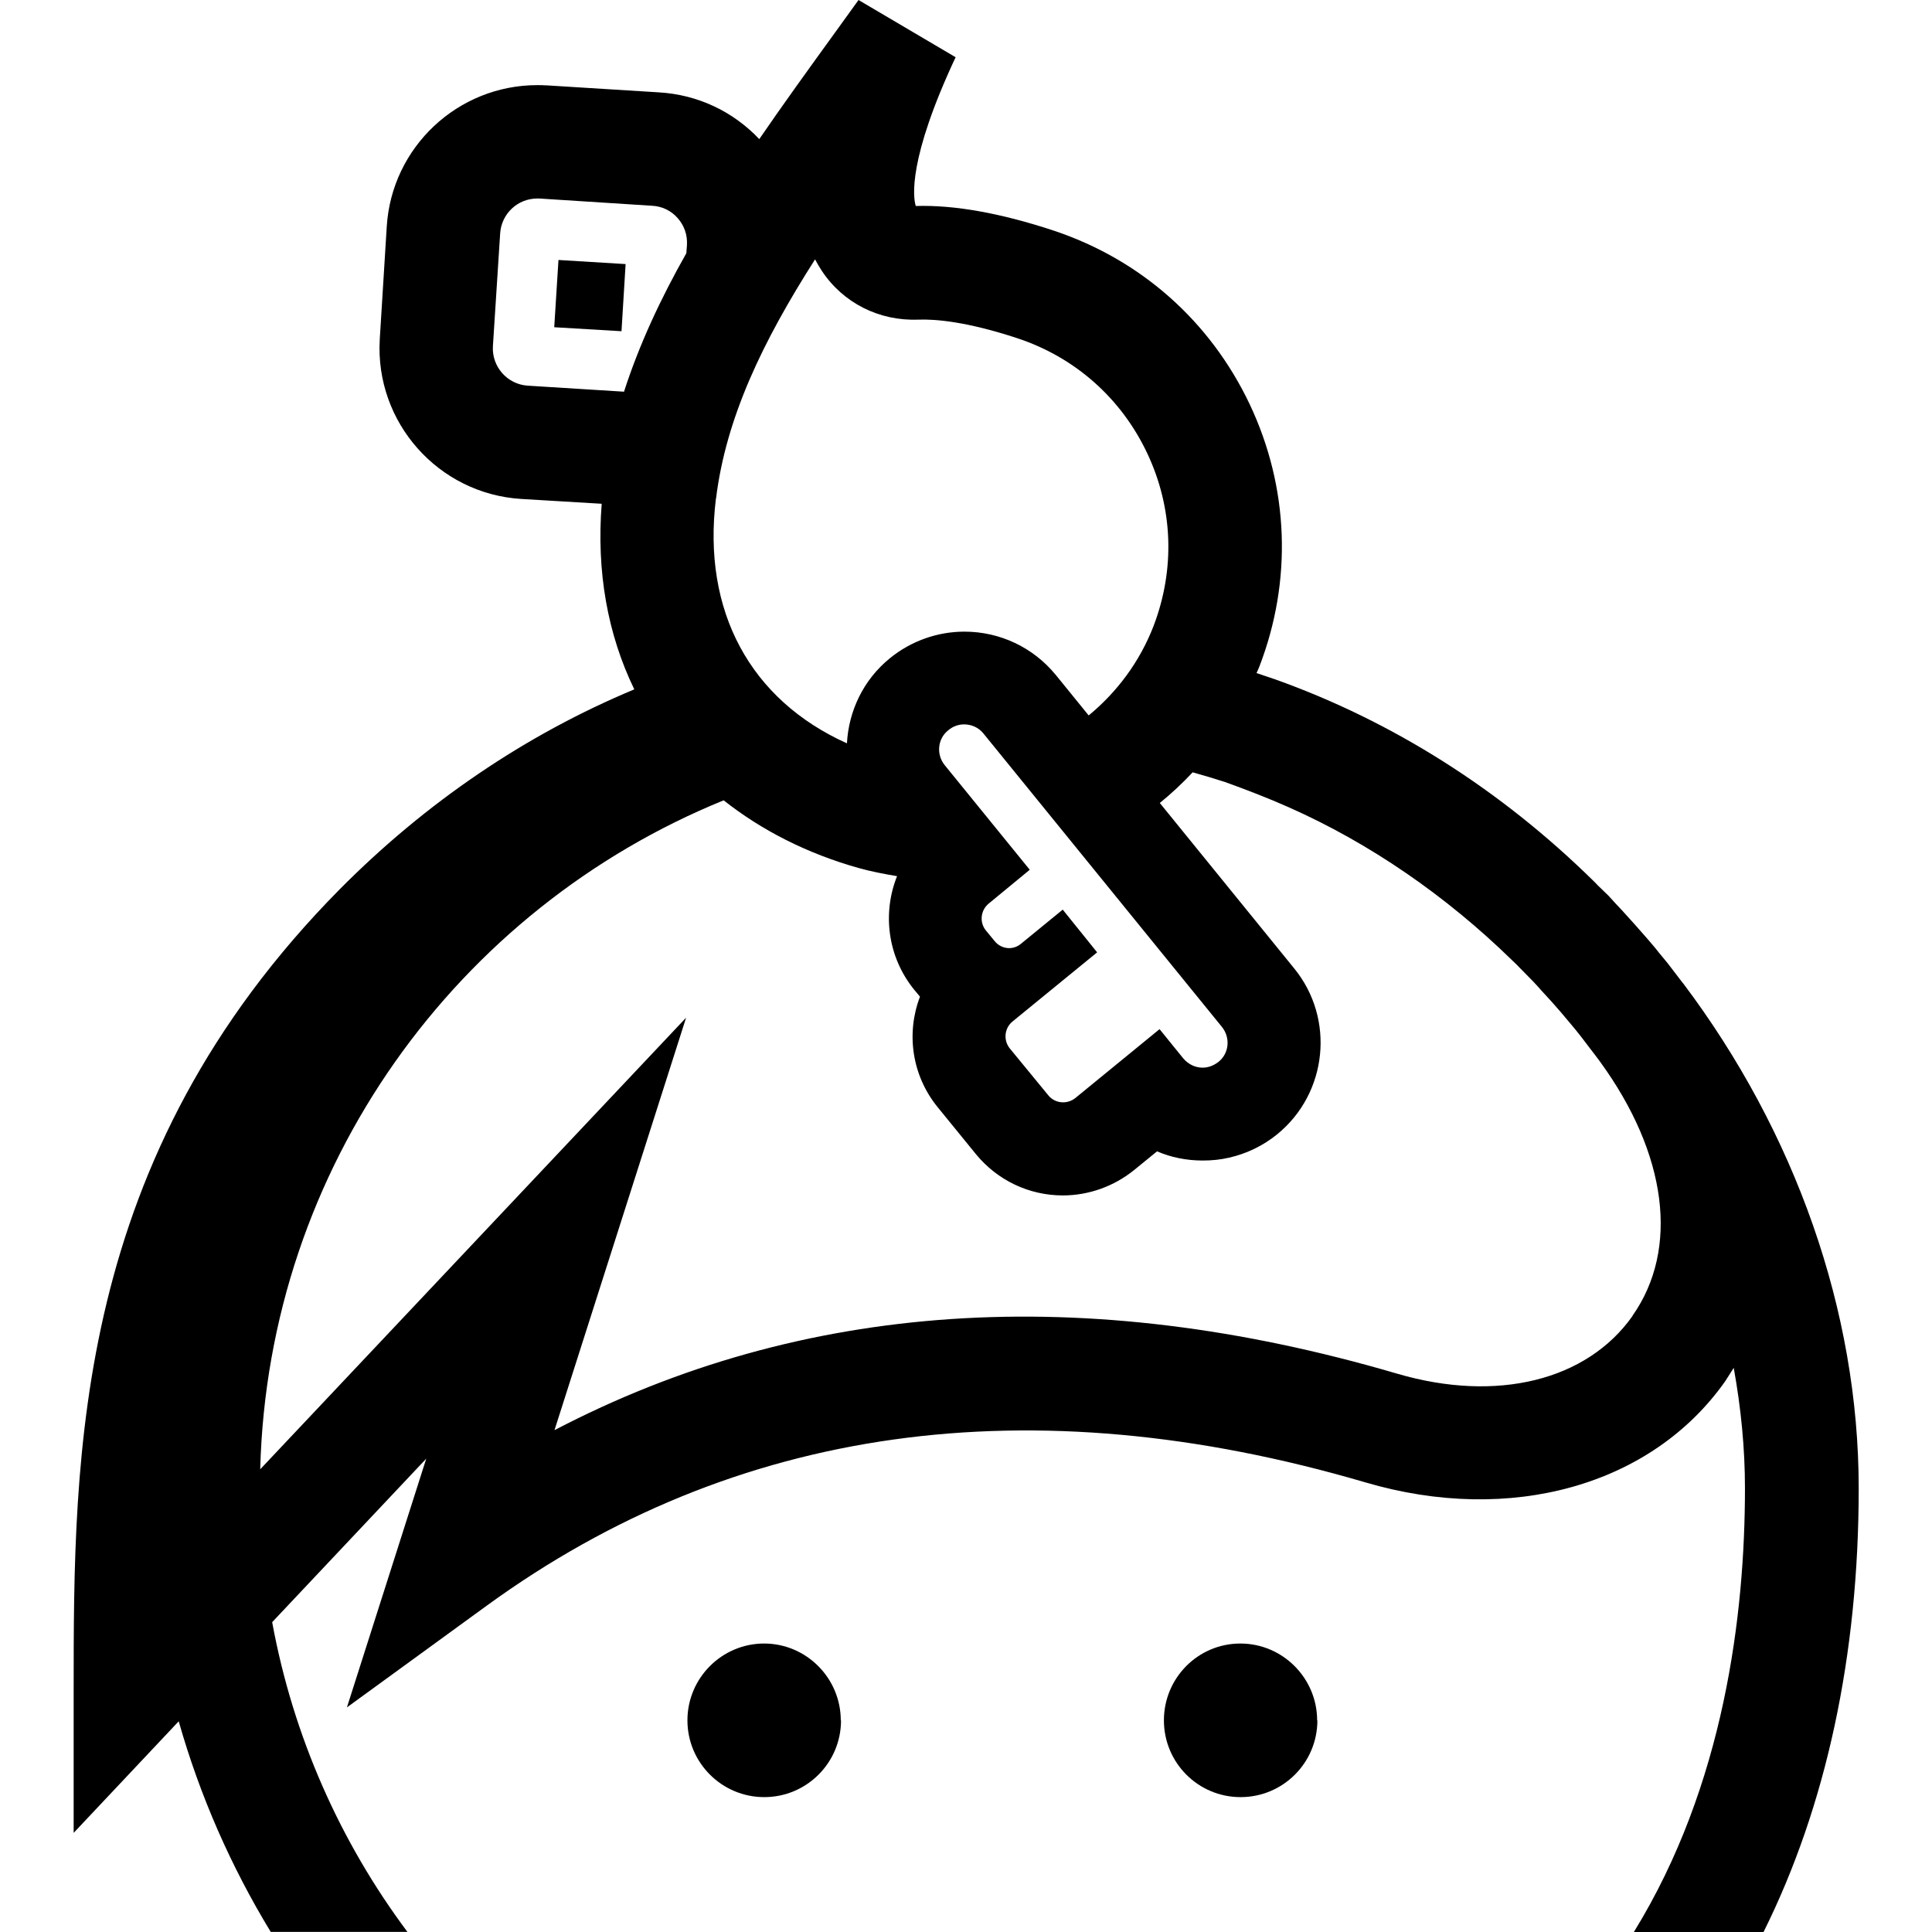
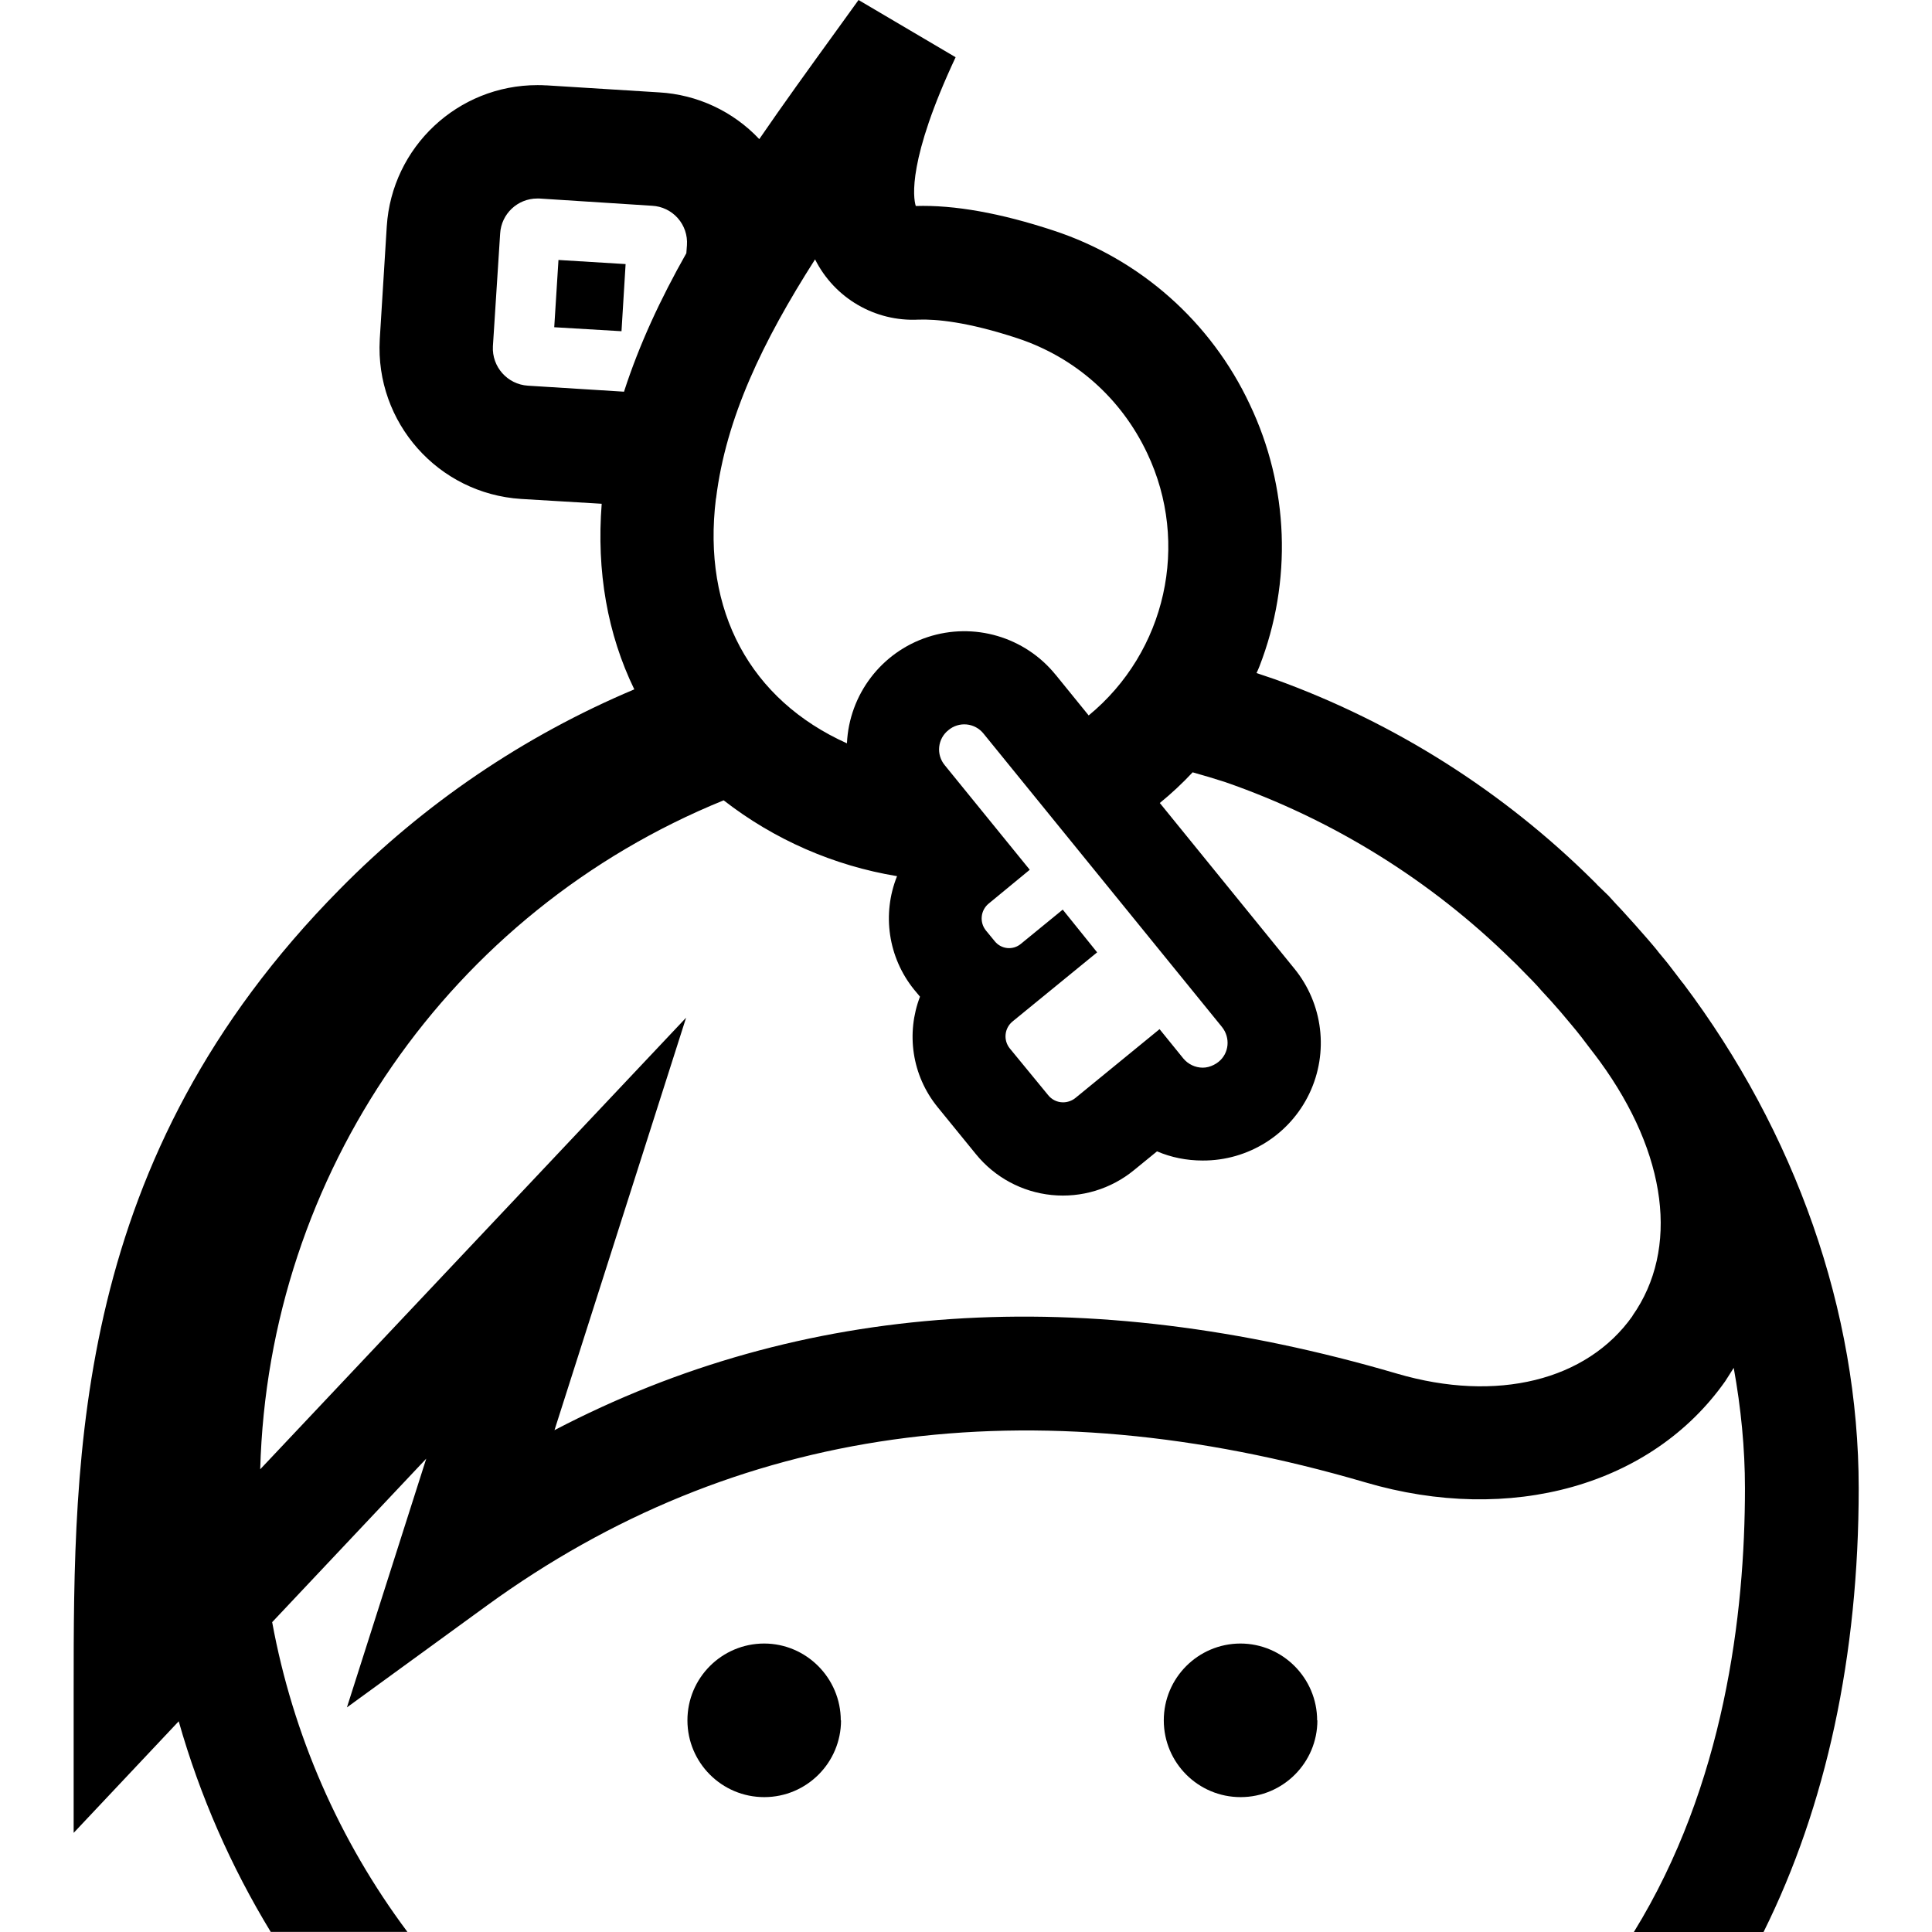
<svg xmlns="http://www.w3.org/2000/svg" viewBox="0 0 16 16">
-   <path d="M6.965 14.247c0 .352-.285.636-.636.636-.35 0-.636-.284-.636-.636 0-.35.285-.636.635-.636.35 0 .635.287.635.637M10.91 14.247c0 .352-.285.636-.636.636s-.635-.284-.635-.636c0-.35.282-.636.633-.636s.636.287.636.637" />
-   <path d="M13.937 8.142l-.104-.136c-.03-.04-.063-.078-.095-.117-.03-.04-.062-.075-.093-.112-.07-.08-.14-.16-.214-.24l-.05-.053-.06-.066-.09-.087c-.01-.012-.022-.023-.034-.035-.773-.76-1.67-1.325-2.637-1.67l-.154-.052c.008-.018.017-.036.024-.055.273-.71.245-1.482-.08-2.17-.327-.69-.904-1.2-1.626-1.44-.437-.144-.82-.213-1.14-.203-.022-.07-.067-.385.33-1.232L7.11 0l-.192.266c-.22.304-.432.597-.63.886-.218-.23-.51-.368-.83-.387l-.93-.058H4.52C4.498.705 4.473.705 4.45.705c-.66 0-1.206.514-1.247 1.17l-.058.935v.002c-.04.686.485 1.277 1.17 1.32l.668.04c-.044.56.048 1.08.27 1.537-.897.374-1.724.934-2.44 1.656C.61 9.594.61 12.034.61 13.996v1.183l.87-.924c.176.62.434 1.205.762 1.744h1.132c-.555-.743-.946-1.617-1.12-2.565L3.53 12.08l-.657 2.06 1.16-.844c2.05-1.49 4.496-1.834 7.273-1.02 1.204.355 2.374.026 2.982-.838l.07-.11c.06.332.093.665.093.997 0 1.042-.17 2.458-.92 3.675h1.074c.518-1.042.788-2.288.788-3.675 0-1.466-.524-2.947-1.455-4.183zM5.93 4.128c.082-.668.386-1.3.82-1.98.017.033.036.064.056.095.176.266.475.417.8.404.144-.005.404.017.822.155.476.158.857.496 1.072.95s.233.962.053 1.433c-.115.297-.303.547-.537.74l-.272-.335-.002-.002c-.186-.227-.462-.357-.755-.357-.224 0-.443.078-.617.22-.222.18-.342.44-.356.705-.8-.36-1.2-1.095-1.085-2.027zM8.8 7.534l-.346.283c-.03.024-.063.035-.097.035-.044 0-.088-.02-.118-.056l-.074-.09c-.055-.067-.045-.167.023-.223l.34-.28-.704-.866c-.072-.088-.06-.22.03-.29.038-.032.084-.048.13-.048.06 0 .12.025.16.075l1.975 2.43c.073.09.06.22-.028.29-.026.02-.055.035-.084.042-.016.004-.03.006-.047.006-.06 0-.118-.027-.16-.076l-.197-.243-.697.57c-.03.024-.066.036-.102.036-.046 0-.093-.02-.124-.06l-.317-.386c-.055-.068-.046-.168.023-.224l.7-.572-.285-.354zm-3.63-4.29l-.798-.05c-.17-.01-.3-.157-.29-.326l.06-.934c.01-.163.144-.29.307-.29h.017l.934.06c.082.004.158.04.212.102.055.062.082.14.077.224l-.005.067c-.214.378-.39.756-.516 1.146zm8.35 7.654c-.378.536-1.125.72-1.95.478-2.59-.76-4.93-.602-6.978.468l1.09-3.416-3.527 3.74C2.22 9.66 3.79 7.524 5.993 6.628c.314.248.69.44 1.116.56.106.03.214.05.32.068-.122.305-.08.665.14.938l.05.06c-.115.3-.07.65.147.916l.316.388c.178.217.44.342.72.342.214 0 .423-.075.59-.21l.19-.155c.116.05.245.076.378.076.075 0 .148-.007.22-.024.145-.033.283-.1.398-.194.416-.34.48-.956.14-1.373L9.605 6.65c.096-.078.187-.163.272-.254.09.025.18.052.267.08.177.064.355.132.53.21.67.297 1.302.733 1.847 1.265.02.02.04.037.057.056l.114.116c.025.026.05.053.073.08.054.057.107.117.16.178l.084.1c.03.035.058.07.087.107l.076.1c.026.034.053.068.078.103.558.766.658 1.553.27 2.105z" />
+   <path d="M6.965 14.247a.636.636 0 1 1-.637-.636c.35 0 .635.287.635.637m3.947-.001a.636.636 0 1 1-.638-.636c.351 0 .636.287.636.637" />
+   <path d="M13.937 8.142l-.104-.136c-.03-.04-.063-.078-.095-.117-.03-.04-.062-.075-.093-.112-.07-.08-.14-.16-.214-.24l-.05-.053-.06-.066-.09-.087c-.01-.012-.022-.023-.034-.035a7.23 7.23 0 0 0-2.637-1.67l-.154-.052c.008-.018.017-.036.024-.055a2.739 2.739 0 0 0-.08-2.17 2.738 2.738 0 0 0-1.626-1.44c-.437-.144-.82-.213-1.14-.203-.022-.07-.067-.385.33-1.232L7.11 0l-.192.266c-.22.304-.432.597-.63.886a1.237 1.237 0 0 0-.83-.387l-.93-.058H4.52C4.498.705 4.473.705 4.45.705a1.25 1.25 0 0 0-1.247 1.17l-.058.935v.002a1.252 1.252 0 0 0 1.17 1.32l.668.04c-.044.56.048 1.08.27 1.537a7.512 7.512 0 0 0-2.44 1.656C.61 9.594.61 12.034.61 13.996v1.183l.87-.924c.176.62.434 1.205.762 1.744h1.132a6.136 6.136 0 0 1-1.12-2.565L3.53 12.08l-.657 2.06 1.16-.844c2.05-1.49 4.496-1.834 7.273-1.02 1.204.355 2.374.026 2.982-.838l.07-.11c.06.332.093.665.093.997 0 1.042-.17 2.458-.92 3.675h1.074c.518-1.042.788-2.288.788-3.675 0-1.466-.524-2.947-1.455-4.183zM5.93 4.128c.082-.668.386-1.3.82-1.98a.906.906 0 0 0 .856.499c.144-.005.404.017.822.155.476.158.857.496 1.072.95a1.808 1.808 0 0 1-.484 2.173l-.272-.335-.002-.002a.973.973 0 0 0-1.728.568c-.8-.36-1.2-1.095-1.085-2.027zM8.8 7.534l-.346.283a.152.152 0 0 1-.215-.021l-.074-.09a.159.159 0 0 1 .023-.223l.34-.28-.704-.866a.204.204 0 0 1 .03-.29.204.204 0 0 1 .29.027l1.975 2.43c.073.09.06.22-.028.29a.229.229 0 0 1-.084.042.184.184 0 0 1-.047.006.21.21 0 0 1-.16-.076l-.197-.243-.697.57a.163.163 0 0 1-.102.036.157.157 0 0 1-.124-.06l-.317-.386a.159.159 0 0 1 .023-.224l.7-.572-.285-.354zm-3.63-4.29l-.798-.05a.31.31 0 0 1-.29-.326l.06-.934a.308.308 0 0 1 .307-.29h.017l.934.06a.305.305 0 0 1 .289.326l-.005.067c-.214.378-.39.756-.516 1.146zm8.35 7.654c-.378.536-1.125.72-1.95.478-2.59-.76-4.93-.602-6.978.468l1.09-3.416-3.527 3.74a6.16 6.16 0 0 1 3.838-5.54 3.185 3.185 0 0 0 1.436.628.938.938 0 0 0 .14.938l.05.06c-.115.3-.07.65.147.916l.316.388a.928.928 0 0 0 1.31.132l.19-.155c.116.05.245.076.378.076a.974.974 0 0 0 .758-1.591L9.605 6.65c.096-.078.187-.163.272-.254.09.025.18.052.267.08a6.364 6.364 0 0 1 2.377 1.475c.02.02.04.037.057.056l.114.116c.025.026.05.053.073.08.054.057.107.117.16.178l.084.1c.03.035.058.07.087.107l.076.1c.026.034.053.068.078.103.558.766.658 1.553.27 2.105z" />
  <path d="M5.147 2.743L4.59 2.71l.035-.557.556.034z" />
</svg>
